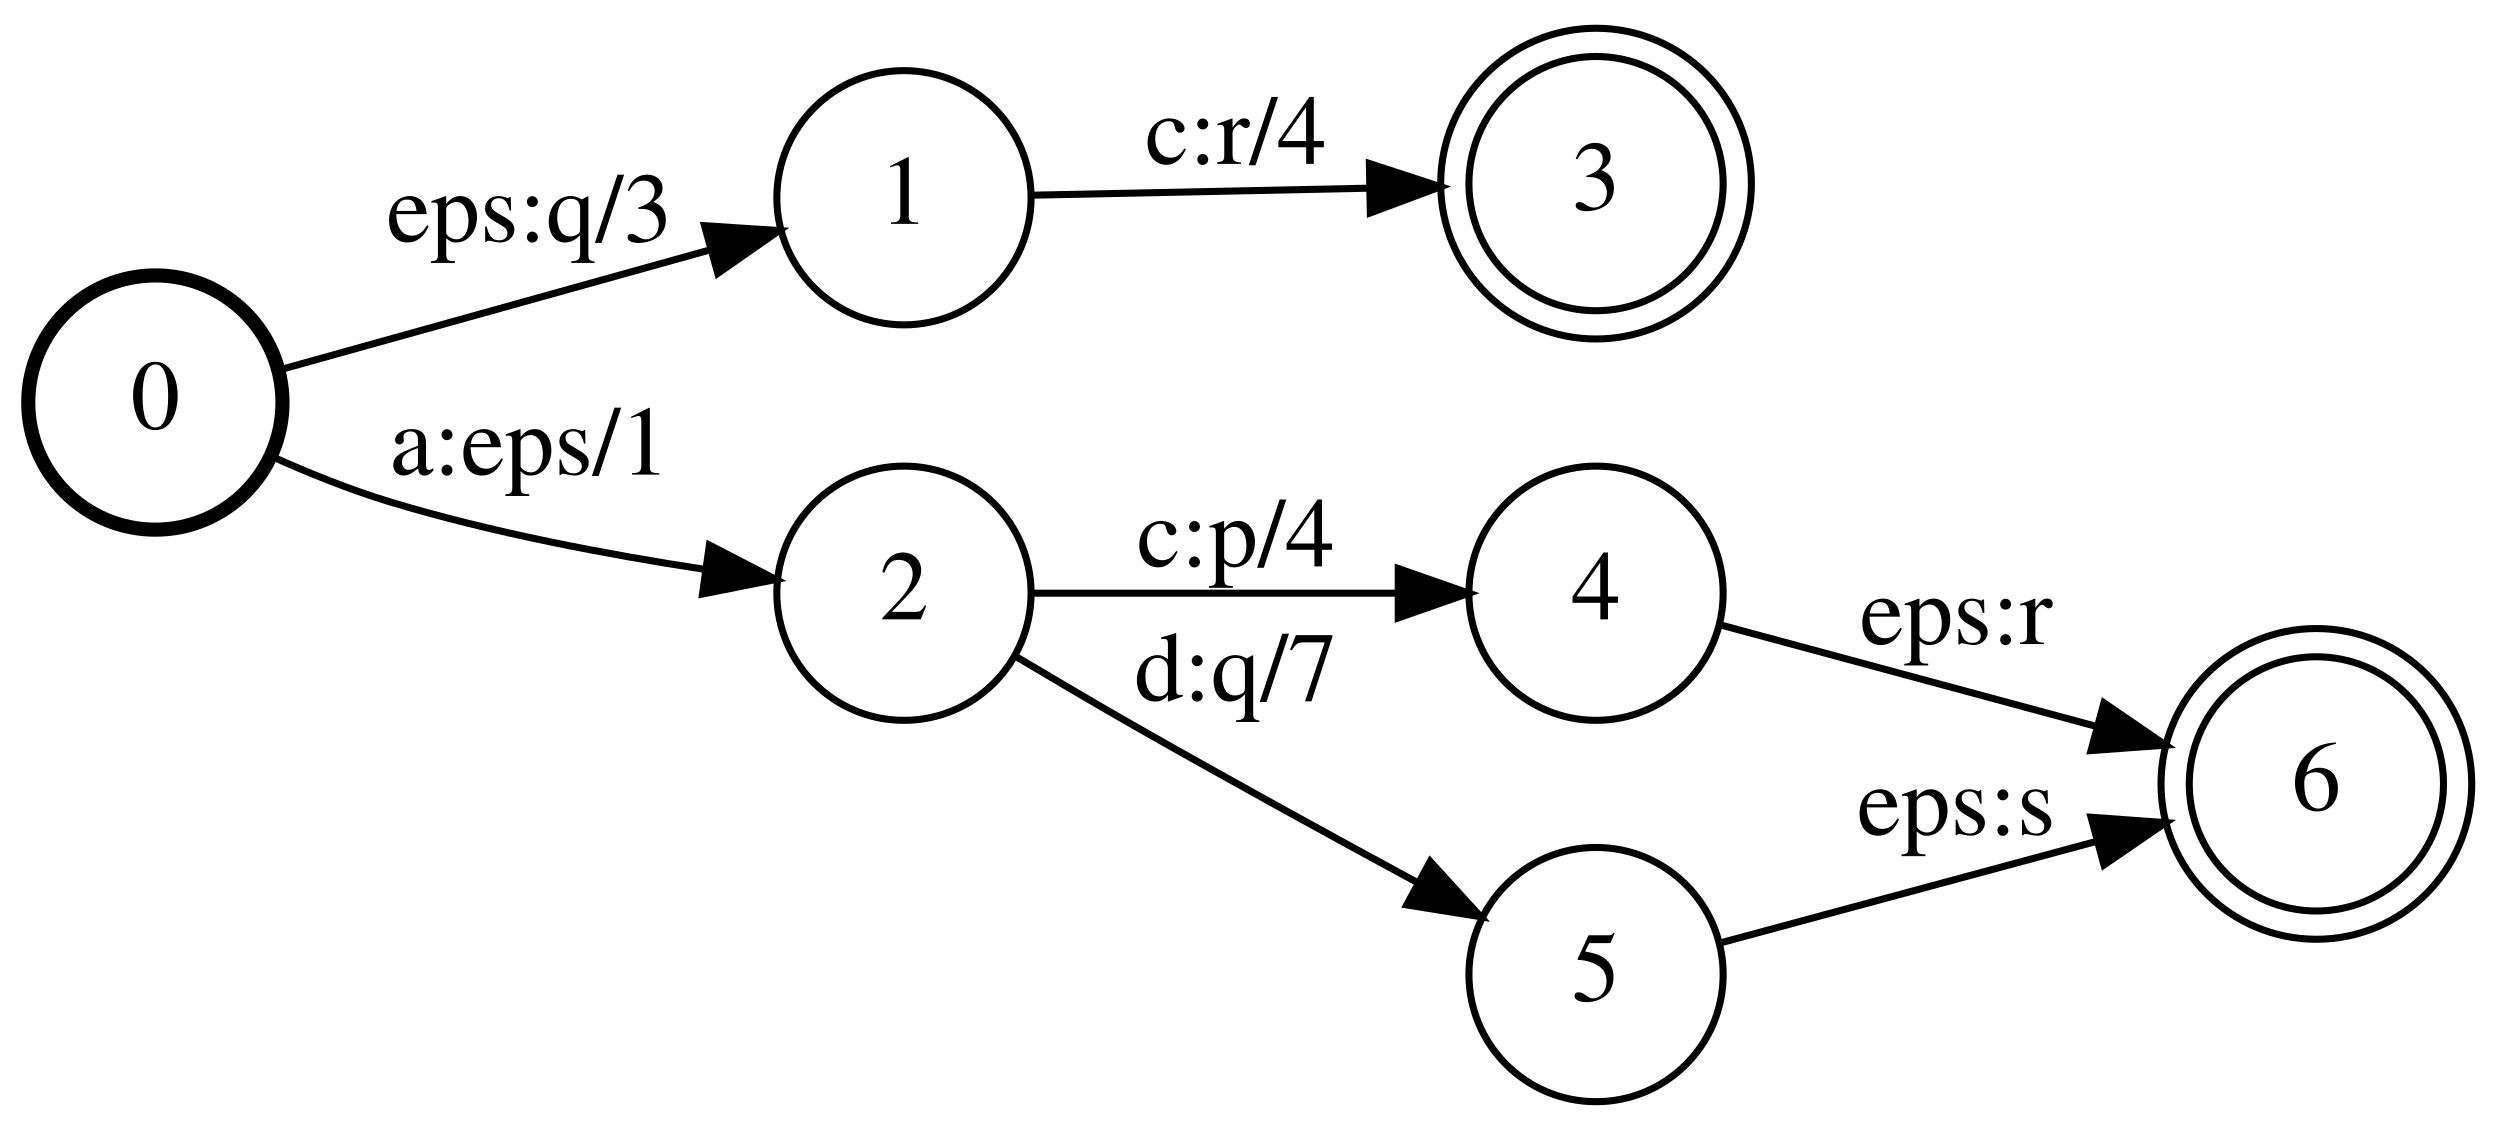
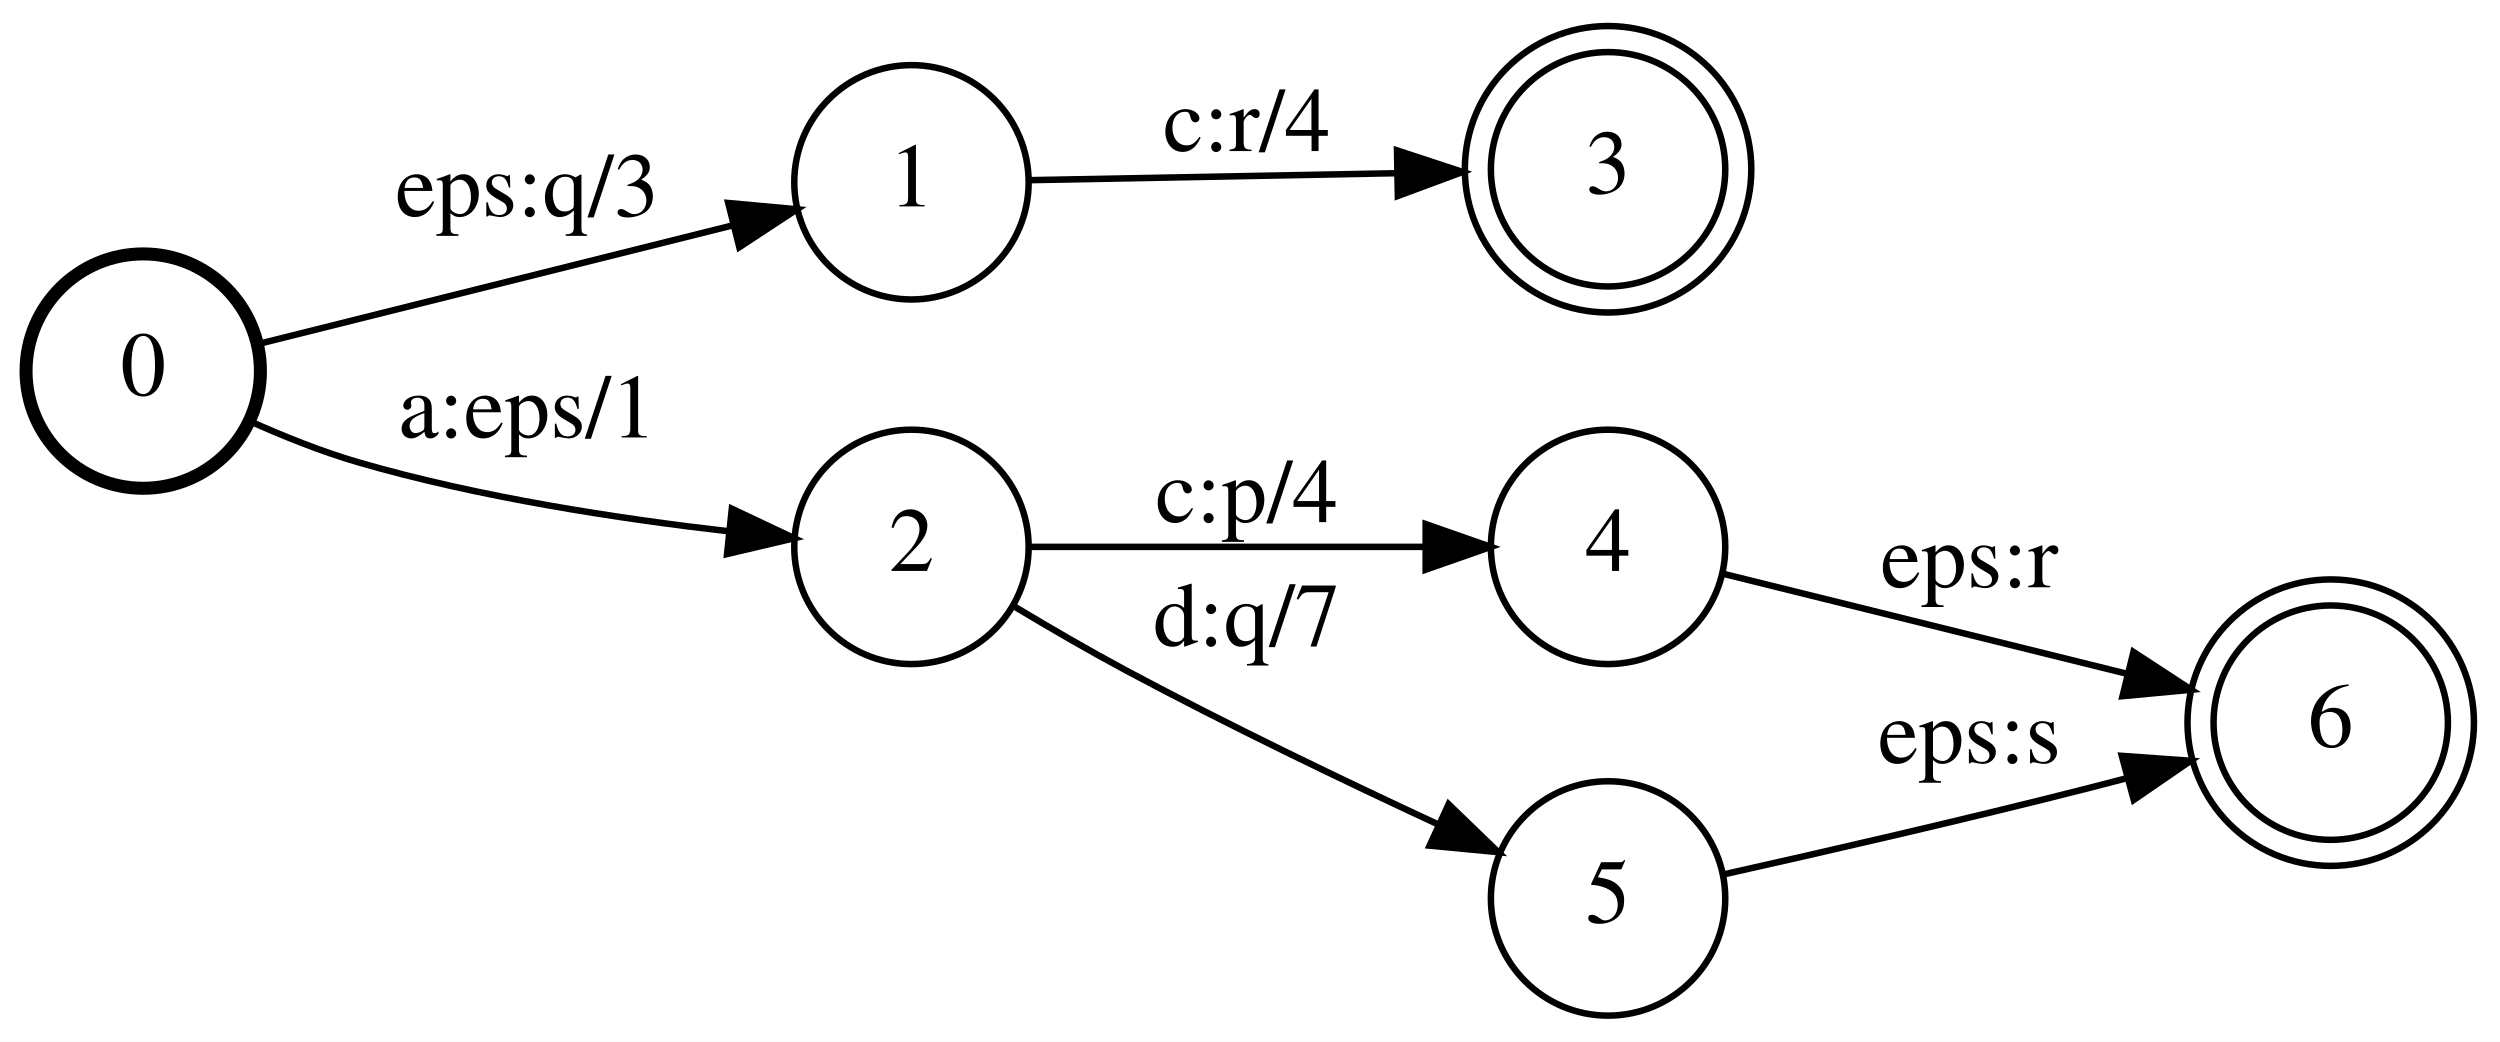
- <svg xmlns="http://www.w3.org/2000/svg" width="354pt" height="160pt" viewBox="0.00 0.00 354.00 160.00">
+ <svg xmlns="http://www.w3.org/2000/svg" width="384pt" height="160pt" viewBox="0.00 0.00 384.00 160.00">
  <g id="graph0" class="graph" transform="scale(1 1) rotate(0) translate(4 156)">
-     <polygon fill="white" stroke="none" points="-4,4 -4,-156 350,-156 350,4 -4,4" />
+     <polygon fill="white" stroke="transparent" points="-4,4 -4,-156 380,-156 380,4 -4,4" />
    <g id="node1" class="node">
      <ellipse fill="none" stroke="black" stroke-width="2" cx="18" cy="-99" rx="18" ry="18" />
      <text text-anchor="middle" x="18" y="-95.3" font-family="Times,serif" font-size="14.00">0</text>
    </g>
    <g id="node2" class="node">
-       <ellipse fill="none" stroke="black" cx="124" cy="-128" rx="18" ry="18" />
-       <text text-anchor="middle" x="124" y="-124.3" font-family="Times,serif" font-size="14.00">1</text>
+       <ellipse fill="none" stroke="black" cx="136" cy="-128" rx="18" ry="18" />
+       <text text-anchor="middle" x="136" y="-124.3" font-family="Times,serif" font-size="14.00">1</text>
    </g>
    <g id="edge1" class="edge">
-       <path fill="none" stroke="black" d="M35.71,-103.66C52.16,-108.25 77.53,-115.32 96.69,-120.66" />
-       <polygon fill="black" stroke="black" points="95.76,-124.04 106.33,-123.35 97.64,-117.29 95.76,-124.04" />
-       <text text-anchor="middle" x="71" y="-121.8" font-family="Times,serif" font-size="14.00">eps:q/3</text>
+       <path fill="none" stroke="black" d="M35.62,-103.15C54.66,-107.91 86.1,-115.78 108.52,-121.38" />
+       <polygon fill="black" stroke="black" points="107.86,-124.82 118.41,-123.85 109.56,-118.03 107.86,-124.82" />
+       <text text-anchor="middle" x="77" y="-122.8" font-family="Times,serif" font-size="14.00">eps:q/3</text>
    </g>
    <g id="node3" class="node">
-       <ellipse fill="none" stroke="black" cx="124" cy="-72" rx="18" ry="18" />
-       <text text-anchor="middle" x="124" y="-68.3" font-family="Times,serif" font-size="14.00">2</text>
+       <ellipse fill="none" stroke="black" cx="136" cy="-72" rx="18" ry="18" />
+       <text text-anchor="middle" x="136" y="-68.3" font-family="Times,serif" font-size="14.00">2</text>
    </g>
    <g id="edge2" class="edge">
-       <path fill="none" stroke="black" d="M34.35,-91.42C39.54,-89.09 45.43,-86.7 51,-85 65.48,-80.59 82.08,-77.47 95.68,-75.39" />
-       <polygon fill="black" stroke="black" points="96.45,-78.82 105.86,-73.95 95.47,-71.89 96.45,-78.82" />
-       <text text-anchor="middle" x="71" y="-88.8" font-family="Times,serif" font-size="14.00">a:eps/1</text>
+       <path fill="none" stroke="black" d="M34.32,-91.33C39.51,-89 45.41,-86.63 51,-85 69.6,-79.59 91.21,-76.31 107.85,-74.4" />
+       <polygon fill="black" stroke="black" points="108.41,-77.86 117.99,-73.33 107.68,-70.9 108.41,-77.86" />
+       <text text-anchor="middle" x="77" y="-88.8" font-family="Times,serif" font-size="14.00">a:eps/1</text>
    </g>
    <g id="node4" class="node">
-       <ellipse fill="none" stroke="black" cx="222" cy="-130" rx="18" ry="18" />
-       <ellipse fill="none" stroke="black" cx="222" cy="-130" rx="22" ry="22" />
-       <text text-anchor="middle" x="222" y="-126.3" font-family="Times,serif" font-size="14.00">3</text>
+       <ellipse fill="none" stroke="black" cx="243" cy="-130" rx="18" ry="18" />
+       <ellipse fill="none" stroke="black" cx="243" cy="-130" rx="22" ry="22" />
+       <text text-anchor="middle" x="243" y="-126.3" font-family="Times,serif" font-size="14.00">3</text>
    </g>
    <g id="edge3" class="edge">
-       <path fill="none" stroke="black" d="M142.16,-128.36C155.31,-128.63 173.81,-129.02 189.58,-129.35" />
-       <polygon fill="black" stroke="black" points="189.9,-132.85 199.97,-129.56 190.04,-125.85 189.9,-132.85" />
-       <text text-anchor="middle" x="171" y="-132.8" font-family="Times,serif" font-size="14.00">c:r/4</text>
+       <path fill="none" stroke="black" d="M154.34,-128.33C169.6,-128.62 192.2,-129.05 210.63,-129.4" />
+       <polygon fill="black" stroke="black" points="210.58,-132.9 220.64,-129.59 210.71,-125.9 210.58,-132.9" />
+       <text text-anchor="middle" x="187.5" y="-132.8" font-family="Times,serif" font-size="14.00">c:r/4</text>
    </g>
    <g id="node5" class="node">
-       <ellipse fill="none" stroke="black" cx="222" cy="-72" rx="18" ry="18" />
-       <text text-anchor="middle" x="222" y="-68.3" font-family="Times,serif" font-size="14.00">4</text>
+       <ellipse fill="none" stroke="black" cx="243" cy="-72" rx="18" ry="18" />
+       <text text-anchor="middle" x="243" y="-68.3" font-family="Times,serif" font-size="14.00">4</text>
    </g>
    <g id="edge4" class="edge">
-       <path fill="none" stroke="black" d="M142.16,-72C156.5,-72 177.19,-72 193.78,-72" />
-       <polygon fill="black" stroke="black" points="193.99,-75.5 203.99,-72 193.99,-68.5 193.99,-75.5" />
-       <text text-anchor="middle" x="171" y="-75.8" font-family="Times,serif" font-size="14.00">c:p/4</text>
+       <path fill="none" stroke="black" d="M154.34,-72C170.78,-72 195.72,-72 214.81,-72" />
+       <polygon fill="black" stroke="black" points="214.98,-75.5 224.98,-72 214.98,-68.5 214.98,-75.5" />
+       <text text-anchor="middle" x="187.5" y="-75.8" font-family="Times,serif" font-size="14.00">c:p/4</text>
    </g>
    <g id="node6" class="node">
-       <ellipse fill="none" stroke="black" cx="222" cy="-18" rx="18" ry="18" />
-       <text text-anchor="middle" x="222" y="-14.3" font-family="Times,serif" font-size="14.00">5</text>
+       <ellipse fill="none" stroke="black" cx="243" cy="-18" rx="18" ry="18" />
+       <text text-anchor="middle" x="243" y="-14.3" font-family="Times,serif" font-size="14.00">5</text>
    </g>
    <g id="edge5" class="edge">
-       <path fill="none" stroke="black" d="M139.91,-63C145.28,-59.8 151.39,-56.2 157,-53 170.02,-45.58 184.68,-37.54 196.68,-31.04" />
-       <polygon fill="black" stroke="black" points="198.52,-34.02 205.66,-26.19 195.19,-27.86 198.52,-34.02" />
-       <text text-anchor="middle" x="171" y="-56.8" font-family="Times,serif" font-size="14.00">d:q/7</text>
+       <path fill="none" stroke="black" d="M151.82,-62.83C157.17,-59.62 163.3,-56.05 169,-53 184.71,-44.59 202.76,-35.93 216.98,-29.33" />
+       <polygon fill="black" stroke="black" points="218.51,-32.47 226.13,-25.11 215.59,-26.11 218.51,-32.47" />
+       <text text-anchor="middle" x="187.5" y="-56.8" font-family="Times,serif" font-size="14.00">d:q/7</text>
    </g>
    <g id="node7" class="node">
-       <ellipse fill="none" stroke="black" cx="324" cy="-45" rx="18" ry="18" />
-       <ellipse fill="none" stroke="black" cx="324" cy="-45" rx="22" ry="22" />
-       <text text-anchor="middle" x="324" y="-41.3" font-family="Times,serif" font-size="14.00">6</text>
+       <ellipse fill="none" stroke="black" cx="354" cy="-45" rx="18" ry="18" />
+       <ellipse fill="none" stroke="black" cx="354" cy="-45" rx="22" ry="22" />
+       <text text-anchor="middle" x="354" y="-41.3" font-family="Times,serif" font-size="14.00">6</text>
    </g>
    <g id="edge6" class="edge">
-       <path fill="none" stroke="black" d="M239.51,-67.54C253.98,-63.64 275.37,-57.86 292.88,-53.13" />
-       <polygon fill="black" stroke="black" points="293.92,-56.48 302.66,-50.49 292.09,-49.72 293.92,-56.48" />
-       <text text-anchor="middle" x="273" y="-64.8" font-family="Times,serif" font-size="14.00">eps:r</text>
+       <path fill="none" stroke="black" d="M260.55,-67.9C276.99,-63.83 302.55,-57.5 322.64,-52.52" />
+       <polygon fill="black" stroke="black" points="323.7,-55.86 332.57,-50.06 322.02,-49.07 323.7,-55.86" />
+       <text text-anchor="middle" x="298.5" y="-65.8" font-family="Times,serif" font-size="14.00">eps:r</text>
    </g>
    <g id="edge7" class="edge">
-       <path fill="none" stroke="black" d="M239.51,-22.46C253.98,-26.36 275.37,-32.14 292.88,-36.87" />
-       <polygon fill="black" stroke="black" points="292.09,-40.28 302.66,-39.51 293.92,-33.52 292.09,-40.28" />
-       <text text-anchor="middle" x="273" y="-37.8" font-family="Times,serif" font-size="14.00">eps:s</text>
+       <path fill="none" stroke="black" d="M260.87,-21.72C275.69,-25.03 297.83,-30.11 317,-35 318.89,-35.48 320.82,-35.99 322.78,-36.5" />
+       <polygon fill="black" stroke="black" points="321.91,-39.9 332.48,-39.14 323.75,-33.14 321.91,-39.9" />
+       <text text-anchor="middle" x="298.5" y="-38.8" font-family="Times,serif" font-size="14.00">eps:s</text>
    </g>
  </g>
</svg>
